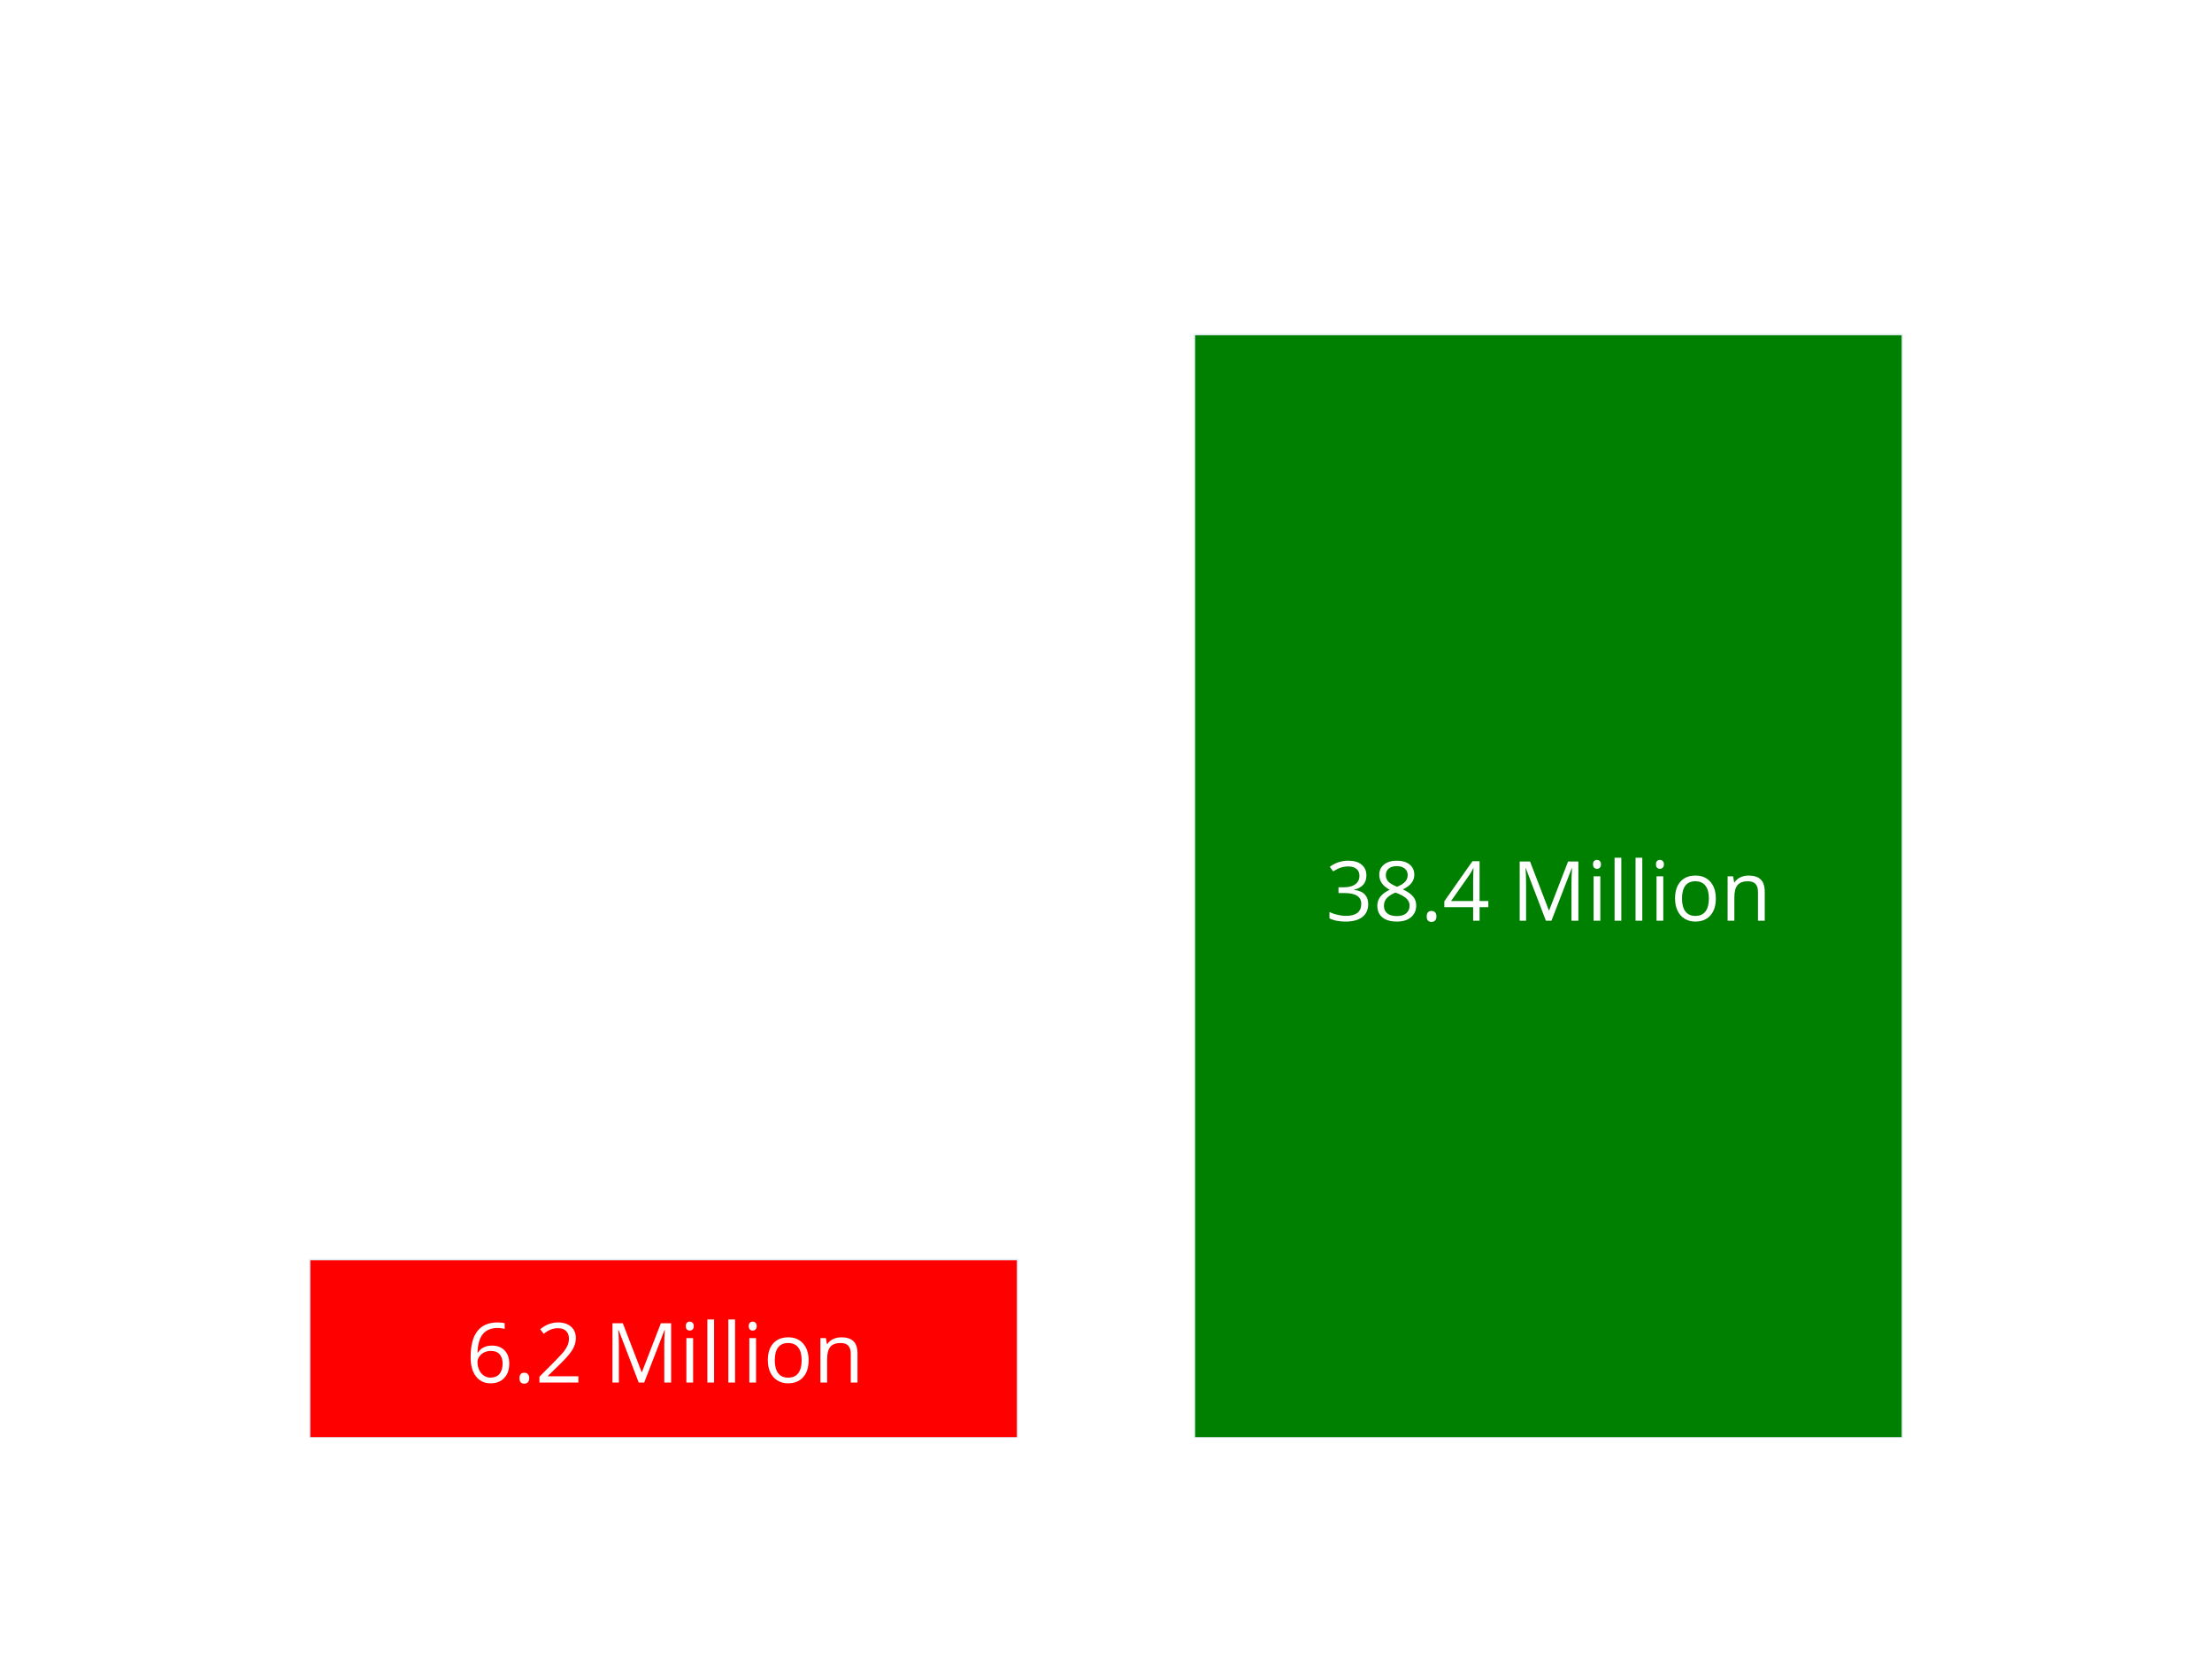
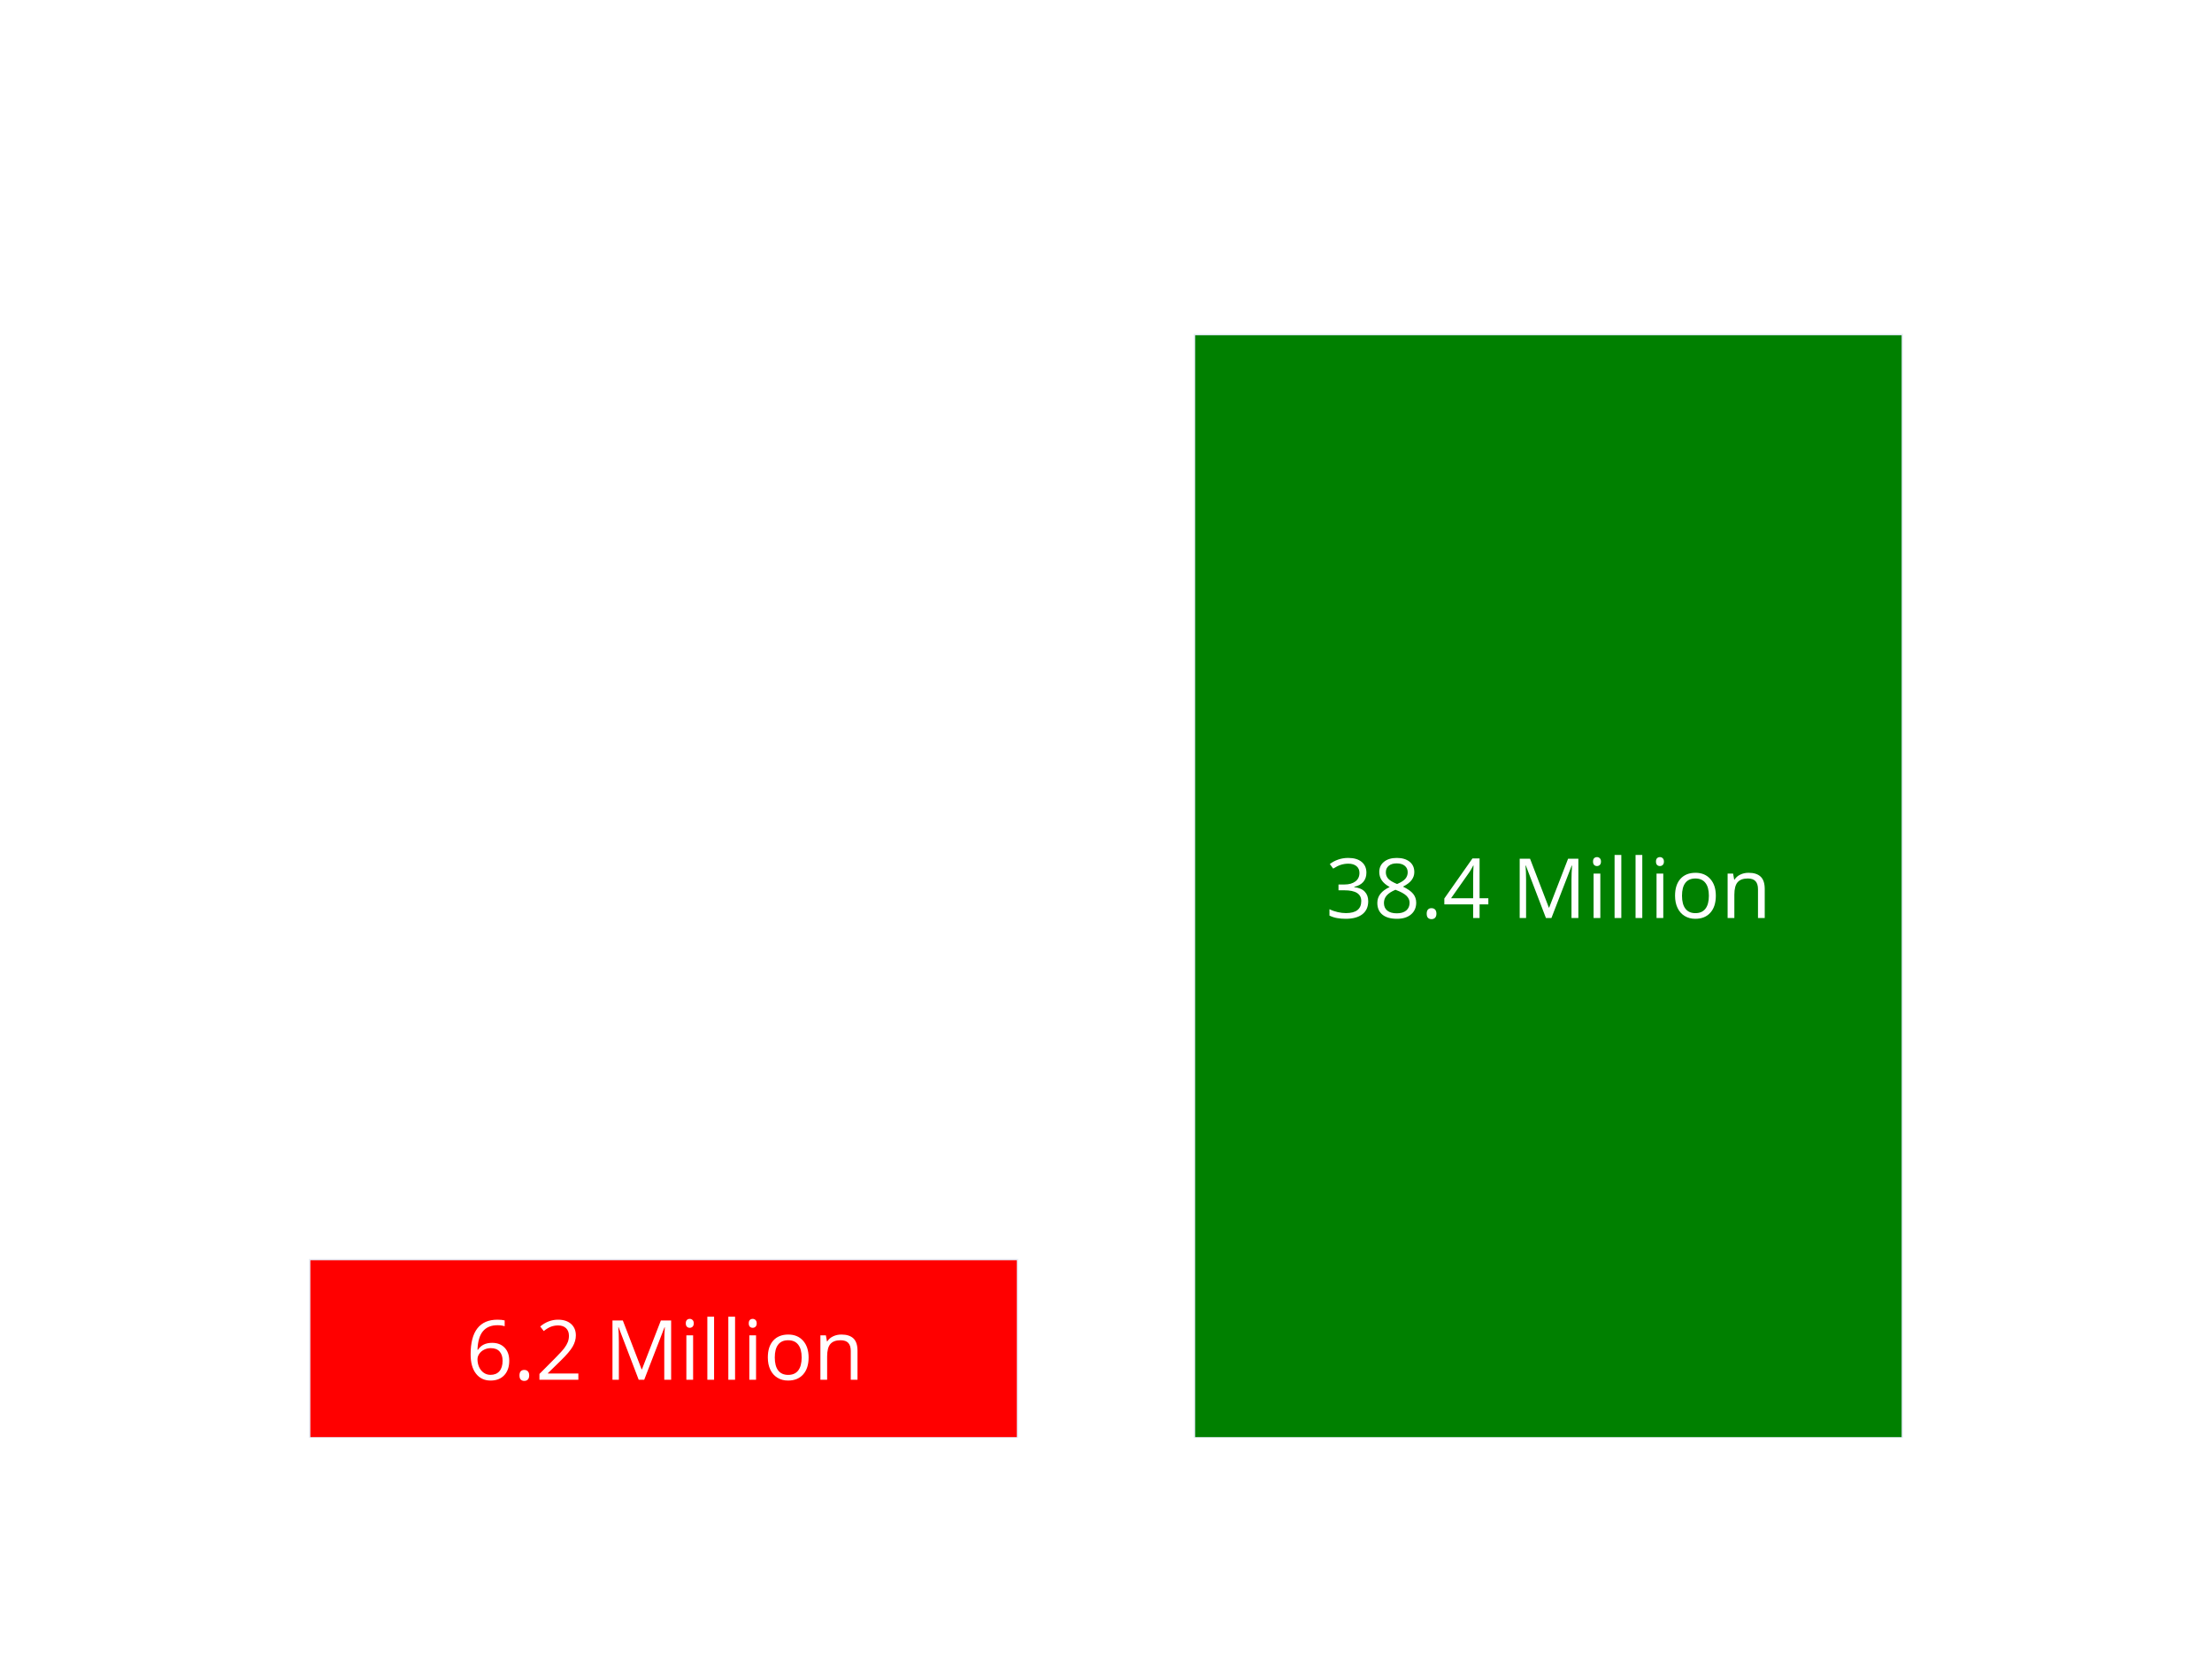
<svg xmlns="http://www.w3.org/2000/svg" class="main-svg" width="800" height="600" style="" viewBox="0 0 800 600">
  <rect x="0" y="0" width="800" height="600" style="fill: rgb(0, 0, 0); fill-opacity: 0;" />
-   <defs id="defs-9498f9">
+   <defs id="defs-dd3f15">
    <g class="clips">
-       <clipPath id="clip9498f9xyplot" class="plotclip">
+       <clipPath id="clipdd3f15xyplot" class="plotclip">
        <rect width="640" height="420" />
      </clipPath>
-       <clipPath class="axesclip" id="clip9498f9x">
+       <clipPath class="axesclip" id="clipdd3f15x">
        <rect x="80" y="0" width="640" height="600" />
      </clipPath>
-       <clipPath class="axesclip" id="clip9498f9y">
+       <clipPath class="axesclip" id="clipdd3f15y">
        <rect x="0" y="100" width="800" height="420" />
      </clipPath>
-       <clipPath class="axesclip" id="clip9498f9xy">
+       <clipPath class="axesclip" id="clipdd3f15xy">
        <rect x="80" y="100" width="640" height="420" />
      </clipPath>
    </g>
    <g class="gradients" />
    <g class="patterns" />
  </defs>
  <g class="bglayer">
    <rect class="bg" x="80" y="100" width="640" height="420" style="fill: rgb(0, 0, 0); fill-opacity: 0; stroke-width: 0;" />
  </g>
  <g class="layer-below">
    <g class="imagelayer" />
    <g class="shapelayer" />
  </g>
  <g class="cartesianlayer">
    <g class="subplot xy">
      <g class="layer-subplot">
        <g class="shapelayer" />
        <g class="imagelayer" />
      </g>
      <g class="minor-gridlayer">
        <g class="x" />
        <g class="y" />
      </g>
      <g class="gridlayer">
        <g class="x" />
        <g class="y">
          <path class="ygrid crisp" transform="translate(0,468.02)" d="M80,0h640" style="stroke: rgb(255, 255, 255); stroke-opacity: 1; stroke-width: 1px;" />
          <path class="ygrid crisp" transform="translate(0,416.03)" d="M80,0h640" style="stroke: rgb(255, 255, 255); stroke-opacity: 1; stroke-width: 1px;" />
          <path class="ygrid crisp" transform="translate(0,364.05)" d="M80,0h640" style="stroke: rgb(255, 255, 255); stroke-opacity: 1; stroke-width: 1px;" />
          <path class="ygrid crisp" transform="translate(0,312.07)" d="M80,0h640" style="stroke: rgb(255, 255, 255); stroke-opacity: 1; stroke-width: 1px;" />
          <path class="ygrid crisp" transform="translate(0,260.08)" d="M80,0h640" style="stroke: rgb(255, 255, 255); stroke-opacity: 1; stroke-width: 1px;" />
          <path class="ygrid crisp" transform="translate(0,208.1)" d="M80,0h640" style="stroke: rgb(255, 255, 255); stroke-opacity: 1; stroke-width: 1px;" />
          <path class="ygrid crisp" transform="translate(0,156.11)" d="M80,0h640" style="stroke: rgb(255, 255, 255); stroke-opacity: 1; stroke-width: 1px;" />
          <path class="ygrid crisp" transform="translate(0,104.13)" d="M80,0h640" style="stroke: rgb(255, 255, 255); stroke-opacity: 1; stroke-width: 1px;" />
        </g>
      </g>
      <g class="zerolinelayer">
        <path class="yzl zl crisp" transform="translate(0,520)" d="M80,0h640" style="stroke: rgb(255, 255, 255); stroke-opacity: 1; stroke-width: 2px;" />
      </g>
-       <g class="layer-between">
-         <g class="shapelayer" />
-         <g class="imagelayer" />
-       </g>
      <path class="xlines-below" />
      <path class="ylines-below" />
      <g class="overlines-below" />
      <g class="xaxislayer-below" />
      <g class="yaxislayer-below" />
      <g class="overaxes-below" />
-       <g class="plot" transform="translate(80,100)" clip-path="url(#clip9498f9xyplot)">
+       <g class="plot" transform="translate(80,100)" clip-path="url(#clipdd3f15xyplot)">
        <g class="barlayer mlayer">
          <g class="trace bars" style="opacity: 1;">
            <g class="points">
              <g class="point">
                <path d="M32,420V355.54H288V420Z" style="vector-effect: none; opacity: 1; stroke-width: 0.5px; fill: rgb(255, 0, 0); fill-opacity: 1; stroke: rgb(229, 236, 246); stroke-opacity: 1;" />
                <text class="bartext bartext-outside" text-anchor="middle" data-notex="1" x="0" y="0" style="font-family: 'Open Sans', verdana, arial, sans-serif; font-size: 14px; fill: rgb(255, 255, 255); fill-opacity: 1; white-space: pre;" transform="translate(160,349.54)">100%</text>
              </g>
            </g>
          </g>
          <g class="trace bars" style="opacity: 1;">
            <g class="points">
              <g class="point">
                <path d="M352,420V21H608V420Z" style="vector-effect: none; opacity: 1; stroke-width: 0.5px; fill: rgb(0, 128, 0); fill-opacity: 1; stroke: rgb(229, 236, 246); stroke-opacity: 1;" />
                <text class="bartext bartext-outside" text-anchor="middle" data-notex="1" x="0" y="0" style="font-family: 'Open Sans', verdana, arial, sans-serif; font-size: 14px; fill: rgb(255, 255, 255); fill-opacity: 1; white-space: pre;" transform="translate(480,15)">619%</text>
              </g>
            </g>
          </g>
        </g>
      </g>
      <g class="overplot" />
      <path class="xlines-above crisp" d="M0,0" style="fill: none;" />
      <path class="ylines-above crisp" d="M0,0" style="fill: none;" />
      <g class="overlines-above" />
      <g class="xaxislayer-above">
        <g class="xtick">
          <text text-anchor="middle" x="0" y="535" transform="translate(240,0)" style="font-family: 'Open Sans', verdana, arial, sans-serif; font-size: 14px; fill: rgb(255, 255, 255); fill-opacity: 1; white-space: pre; opacity: 1;">Population</text>
        </g>
        <g class="xtick">
          <text text-anchor="middle" x="0" y="535" transform="translate(560,0)" style="font-family: 'Open Sans', verdana, arial, sans-serif; font-size: 14px; fill: rgb(255, 255, 255); fill-opacity: 1; white-space: pre; opacity: 1;">Capacity</text>
        </g>
      </g>
      <g class="yaxislayer-above">
        <g class="ytick">
          <text text-anchor="end" x="79" y="4.9" transform="translate(0,520)" style="font-family: 'Open Sans', verdana, arial, sans-serif; font-size: 14px; fill: rgb(255, 255, 255); fill-opacity: 1; white-space: pre; opacity: 1;">0</text>
        </g>
        <g class="ytick">
          <text text-anchor="end" x="79" y="4.9" style="font-family: 'Open Sans', verdana, arial, sans-serif; font-size: 14px; fill: rgb(255, 255, 255); fill-opacity: 1; white-space: pre; opacity: 1;" transform="translate(0,468.02)">5M</text>
        </g>
        <g class="ytick">
          <text text-anchor="end" x="79" y="4.9" style="font-family: 'Open Sans', verdana, arial, sans-serif; font-size: 14px; fill: rgb(255, 255, 255); fill-opacity: 1; white-space: pre; opacity: 1;" transform="translate(0,416.03)">10M</text>
        </g>
        <g class="ytick">
          <text text-anchor="end" x="79" y="4.9" style="font-family: 'Open Sans', verdana, arial, sans-serif; font-size: 14px; fill: rgb(255, 255, 255); fill-opacity: 1; white-space: pre; opacity: 1;" transform="translate(0,364.05)">15M</text>
        </g>
        <g class="ytick">
          <text text-anchor="end" x="79" y="4.9" style="font-family: 'Open Sans', verdana, arial, sans-serif; font-size: 14px; fill: rgb(255, 255, 255); fill-opacity: 1; white-space: pre; opacity: 1;" transform="translate(0,312.07)">20M</text>
        </g>
        <g class="ytick">
          <text text-anchor="end" x="79" y="4.9" style="font-family: 'Open Sans', verdana, arial, sans-serif; font-size: 14px; fill: rgb(255, 255, 255); fill-opacity: 1; white-space: pre; opacity: 1;" transform="translate(0,260.08)">25M</text>
        </g>
        <g class="ytick">
          <text text-anchor="end" x="79" y="4.9" style="font-family: 'Open Sans', verdana, arial, sans-serif; font-size: 14px; fill: rgb(255, 255, 255); fill-opacity: 1; white-space: pre; opacity: 1;" transform="translate(0,208.1)">30M</text>
        </g>
        <g class="ytick">
          <text text-anchor="end" x="79" y="4.9" style="font-family: 'Open Sans', verdana, arial, sans-serif; font-size: 14px; fill: rgb(255, 255, 255); fill-opacity: 1; white-space: pre; opacity: 1;" transform="translate(0,156.11)">35M</text>
        </g>
        <g class="ytick">
          <text text-anchor="end" x="79" y="4.9" style="font-family: 'Open Sans', verdana, arial, sans-serif; font-size: 14px; fill: rgb(255, 255, 255); fill-opacity: 1; white-space: pre; opacity: 1;" transform="translate(0,104.13)">40M</text>
        </g>
      </g>
      <g class="overaxes-above" />
    </g>
  </g>
  <g class="polarlayer" />
  <g class="smithlayer" />
  <g class="ternarylayer" />
  <g class="geolayer" />
  <g class="funnelarealayer" />
  <g class="pielayer" />
  <g class="iciclelayer" />
  <g class="treemaplayer" />
  <g class="sunburstlayer" />
  <g class="glimages" />
-   <defs id="topdefs-9498f9">
+   <defs id="topdefs-dd3f15">
    <g class="clips" />
  </defs>
  <g class="layer-above">
    <g class="imagelayer" />
    <g class="shapelayer" />
  </g>
  <g class="infolayer">
    <g class="g-gtitle">
-       <text class="gtitle" x="40" y="50" text-anchor="start" dy="0em" style="font-family: 'Open Sans', verdana, arial, sans-serif; font-size: 20px; fill: rgb(255, 255, 255); opacity: 1; white-space: pre;">Under Nurrished Population vs Feeding Capacity by Manioc in Thailand</text>
+       <text class="gtitle" x="40" y="50" text-anchor="start" dy="0em" style="font-family: 'Open Sans', verdana, arial, sans-serif; font-size: 20px; fill: rgb(255, 255, 255); opacity: 1; font-weight: normal; white-space: pre;">Under Nurrished Population vs Feeding Capacity by Manioc in Thailand</text>
    </g>
    <g class="g-xtitle" />
    <g class="g-ytitle">
-       <text class="ytitle" transform="rotate(-90,28.94062,310)" x="28.941" y="310" text-anchor="middle" style="font-family: 'Open Sans', verdana, arial, sans-serif; font-size: 17px; fill: rgb(255, 255, 255); opacity: 1; white-space: pre;">Population</text>
+       <text class="ytitle" transform="rotate(-90,22.99063,310)" x="22.991" y="310" text-anchor="middle" style="font-family: 'Open Sans', verdana, arial, sans-serif; font-size: 17px; fill: rgb(255, 255, 255); opacity: 1; font-weight: normal; white-space: pre;">Population</text>
    </g>
    <g class="annotation" data-index="0" style="opacity: 1;">
      <g class="annotation-text-g" transform="rotate(0,240,487.77)">
-         <g class="cursor-pointer" transform="translate(161,468)">
-           <rect class="bg" x="0.5" y="0.5" width="158" height="39" style="stroke-width: 1px; stroke: rgb(0, 0, 0); stroke-opacity: 0; fill: rgb(0, 0, 0); fill-opacity: 0;" />
+         <g class="cursor-pointer" transform="translate(161,467)">
+           <rect class="bg" x="0.5" y="0.5" width="158" height="40" style="stroke-width: 1px; stroke: rgb(0, 0, 0); stroke-opacity: 0; fill: rgb(0, 0, 0); fill-opacity: 0;" />
          <text class="annotation-text" text-anchor="middle" x="79.516" y="32" style="font-family: 'Open Sans', verdana, arial, sans-serif; font-size: 30px; fill: rgb(255, 255, 255); fill-opacity: 1; white-space: pre;">6.2 Million</text>
        </g>
      </g>
    </g>
    <g class="annotation" data-index="1" style="opacity: 1;">
      <g class="annotation-text-g" transform="rotate(0,560,320.5)">
-         <g class="cursor-pointer" transform="translate(471,301)">
-           <rect class="bg" x="0.5" y="0.5" width="177" height="39" style="stroke-width: 1px; stroke: rgb(0, 0, 0); stroke-opacity: 0; fill: rgb(0, 0, 0); fill-opacity: 0;" />
+         <g class="cursor-pointer" transform="translate(471,300)">
+           <rect class="bg" x="0.5" y="0.5" width="177" height="40" style="stroke-width: 1px; stroke: rgb(0, 0, 0); stroke-opacity: 0; fill: rgb(0, 0, 0); fill-opacity: 0;" />
          <text class="annotation-text" text-anchor="middle" x="89.047" y="32" style="font-family: 'Open Sans', verdana, arial, sans-serif; font-size: 30px; fill: rgb(255, 255, 255); fill-opacity: 1; white-space: pre;">38.4 Million</text>
        </g>
      </g>
    </g>
  </g>
</svg>
